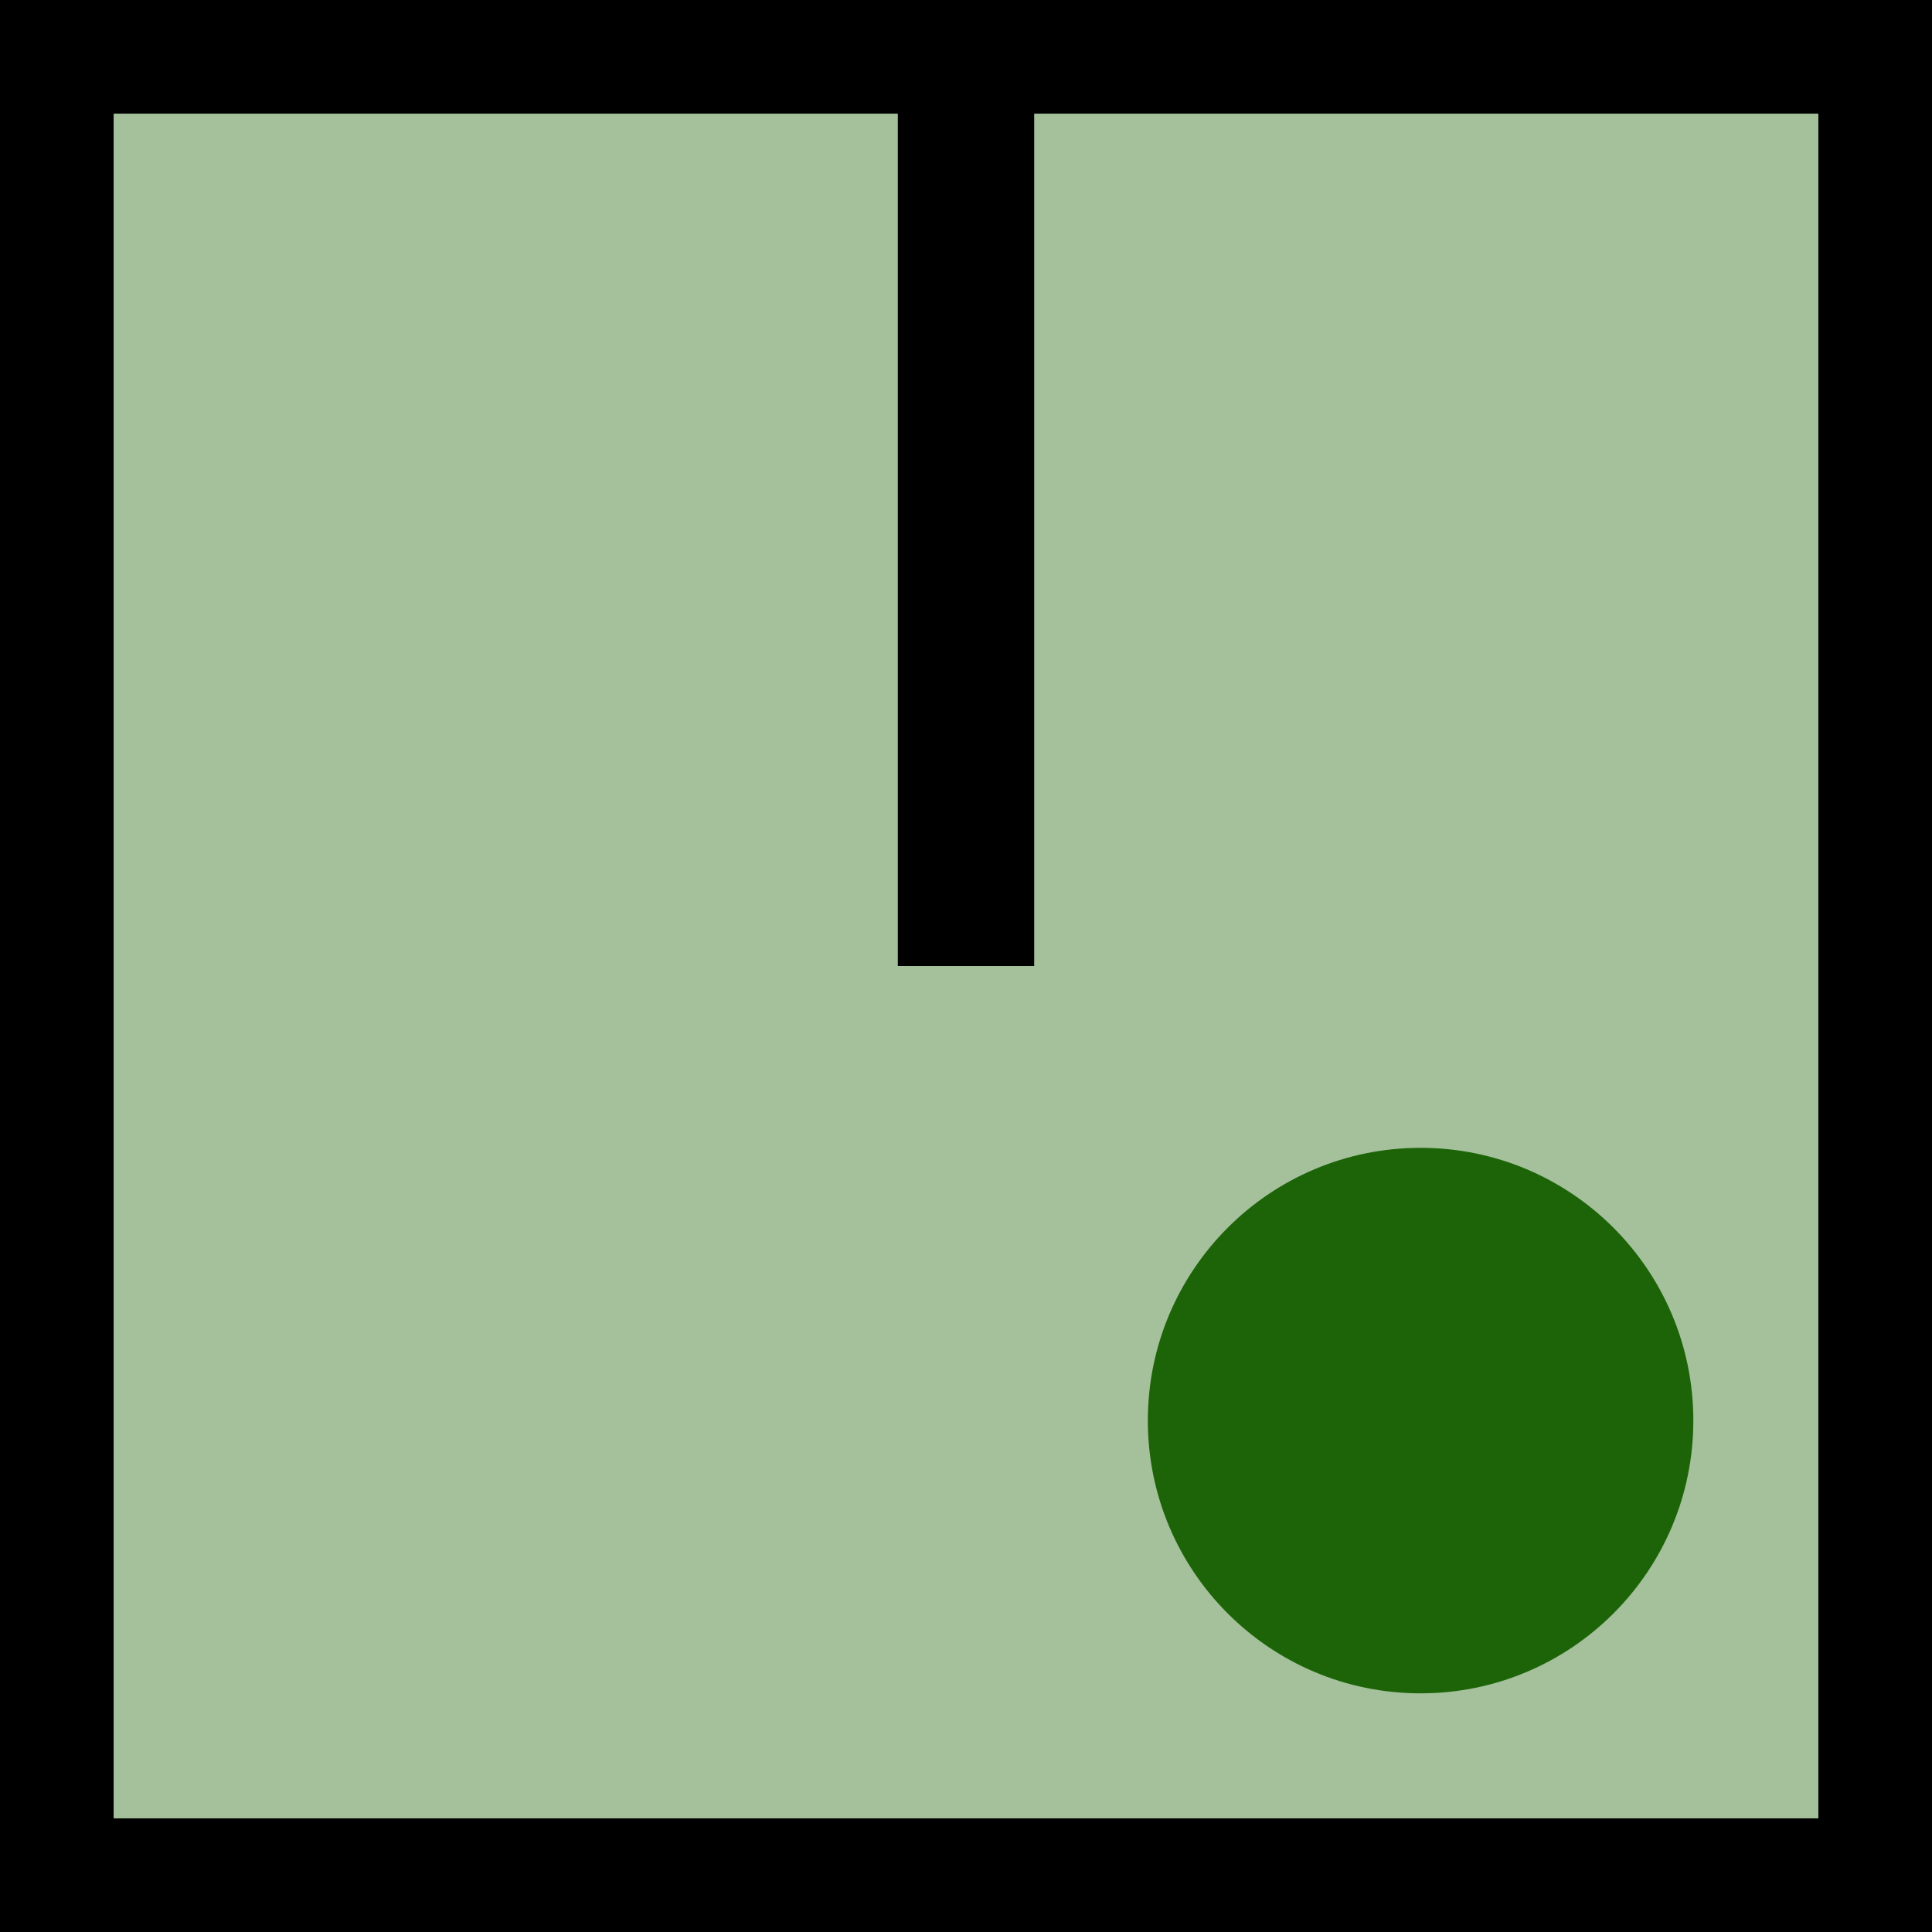
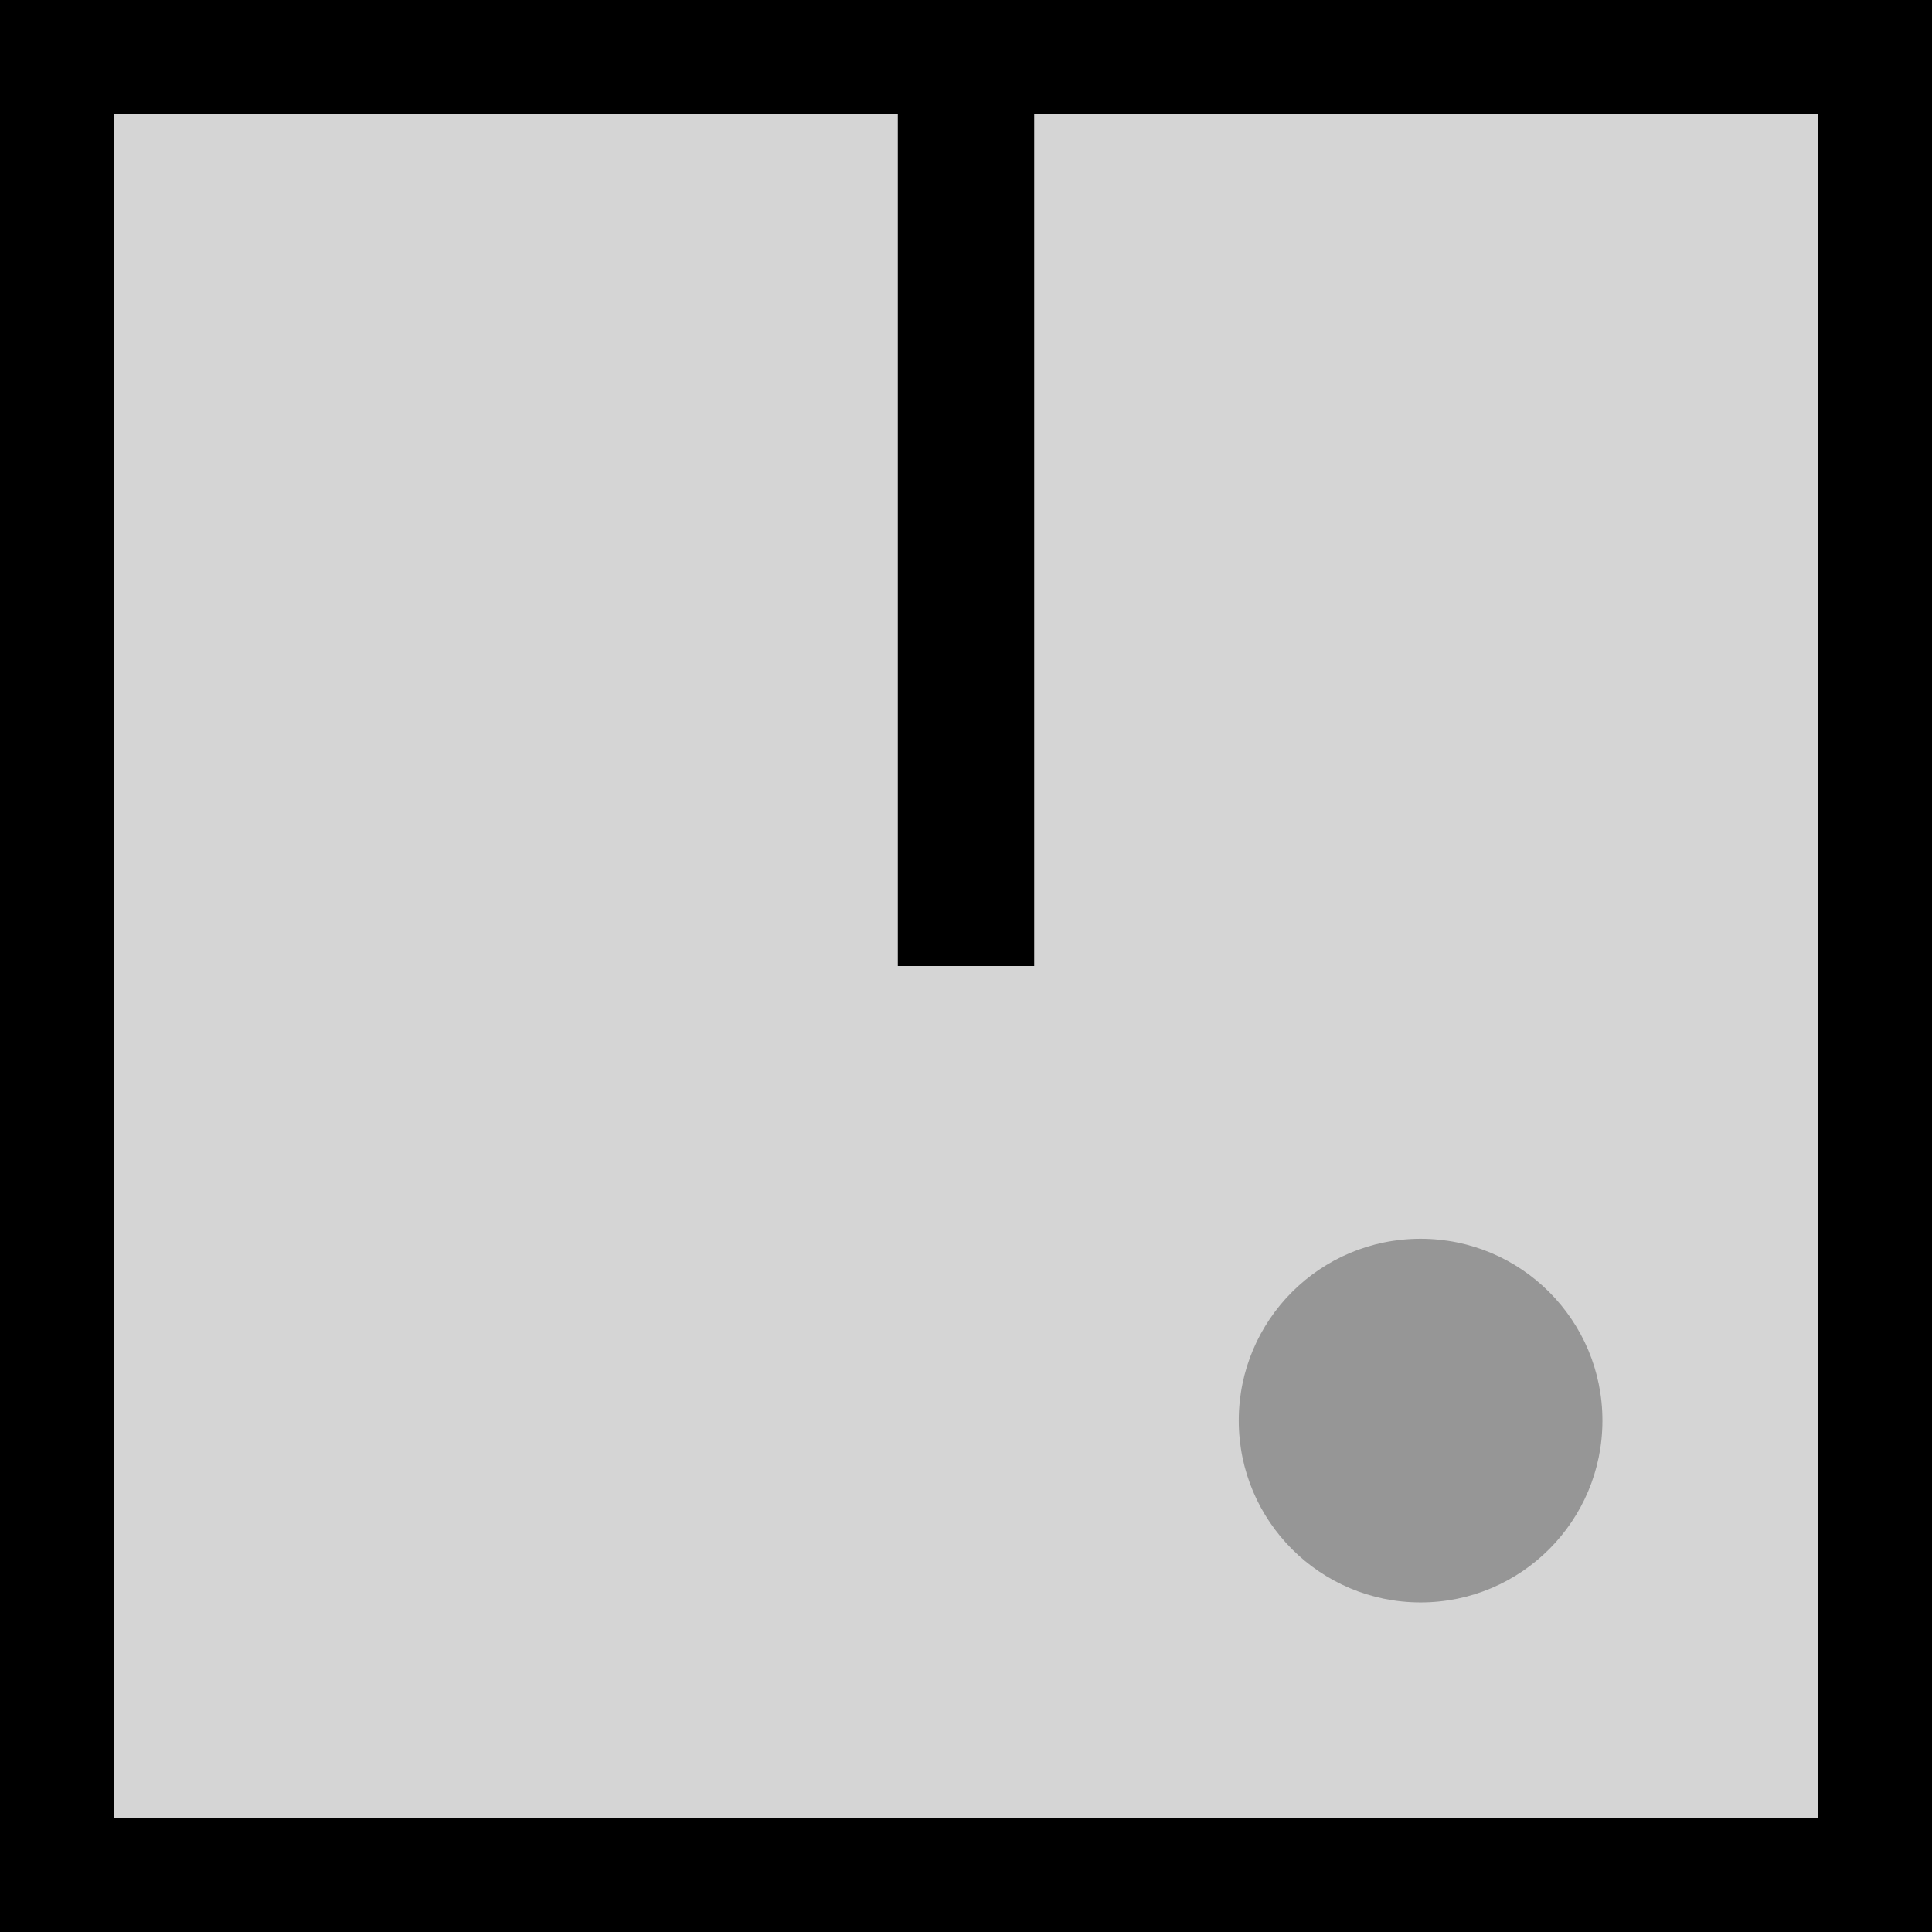
<svg xmlns="http://www.w3.org/2000/svg" viewBox="1.375 1.375 21.25 21.25">
-   <rect x="2" y="2" width="20" height="20" fill="rgba(29, 100, 8, 0.4)" stroke="black" stroke-width="1.25" />
+   <rect x="2" y="2" width="20" height="20" fill="rgba(150, 150, 150, 0.4)" stroke="black" stroke-width="1.25" />
  <line x1="12" y1="12" x2="12" y2="2" stroke="black" stroke-width="1.5" />
-   <circle cx="17" cy="17" r="3" fill="rgb(29, 100, 8)" />
+   <circle cx="17" cy="17" r="2" fill="rgb(150, 150, 150)" />
</svg>
